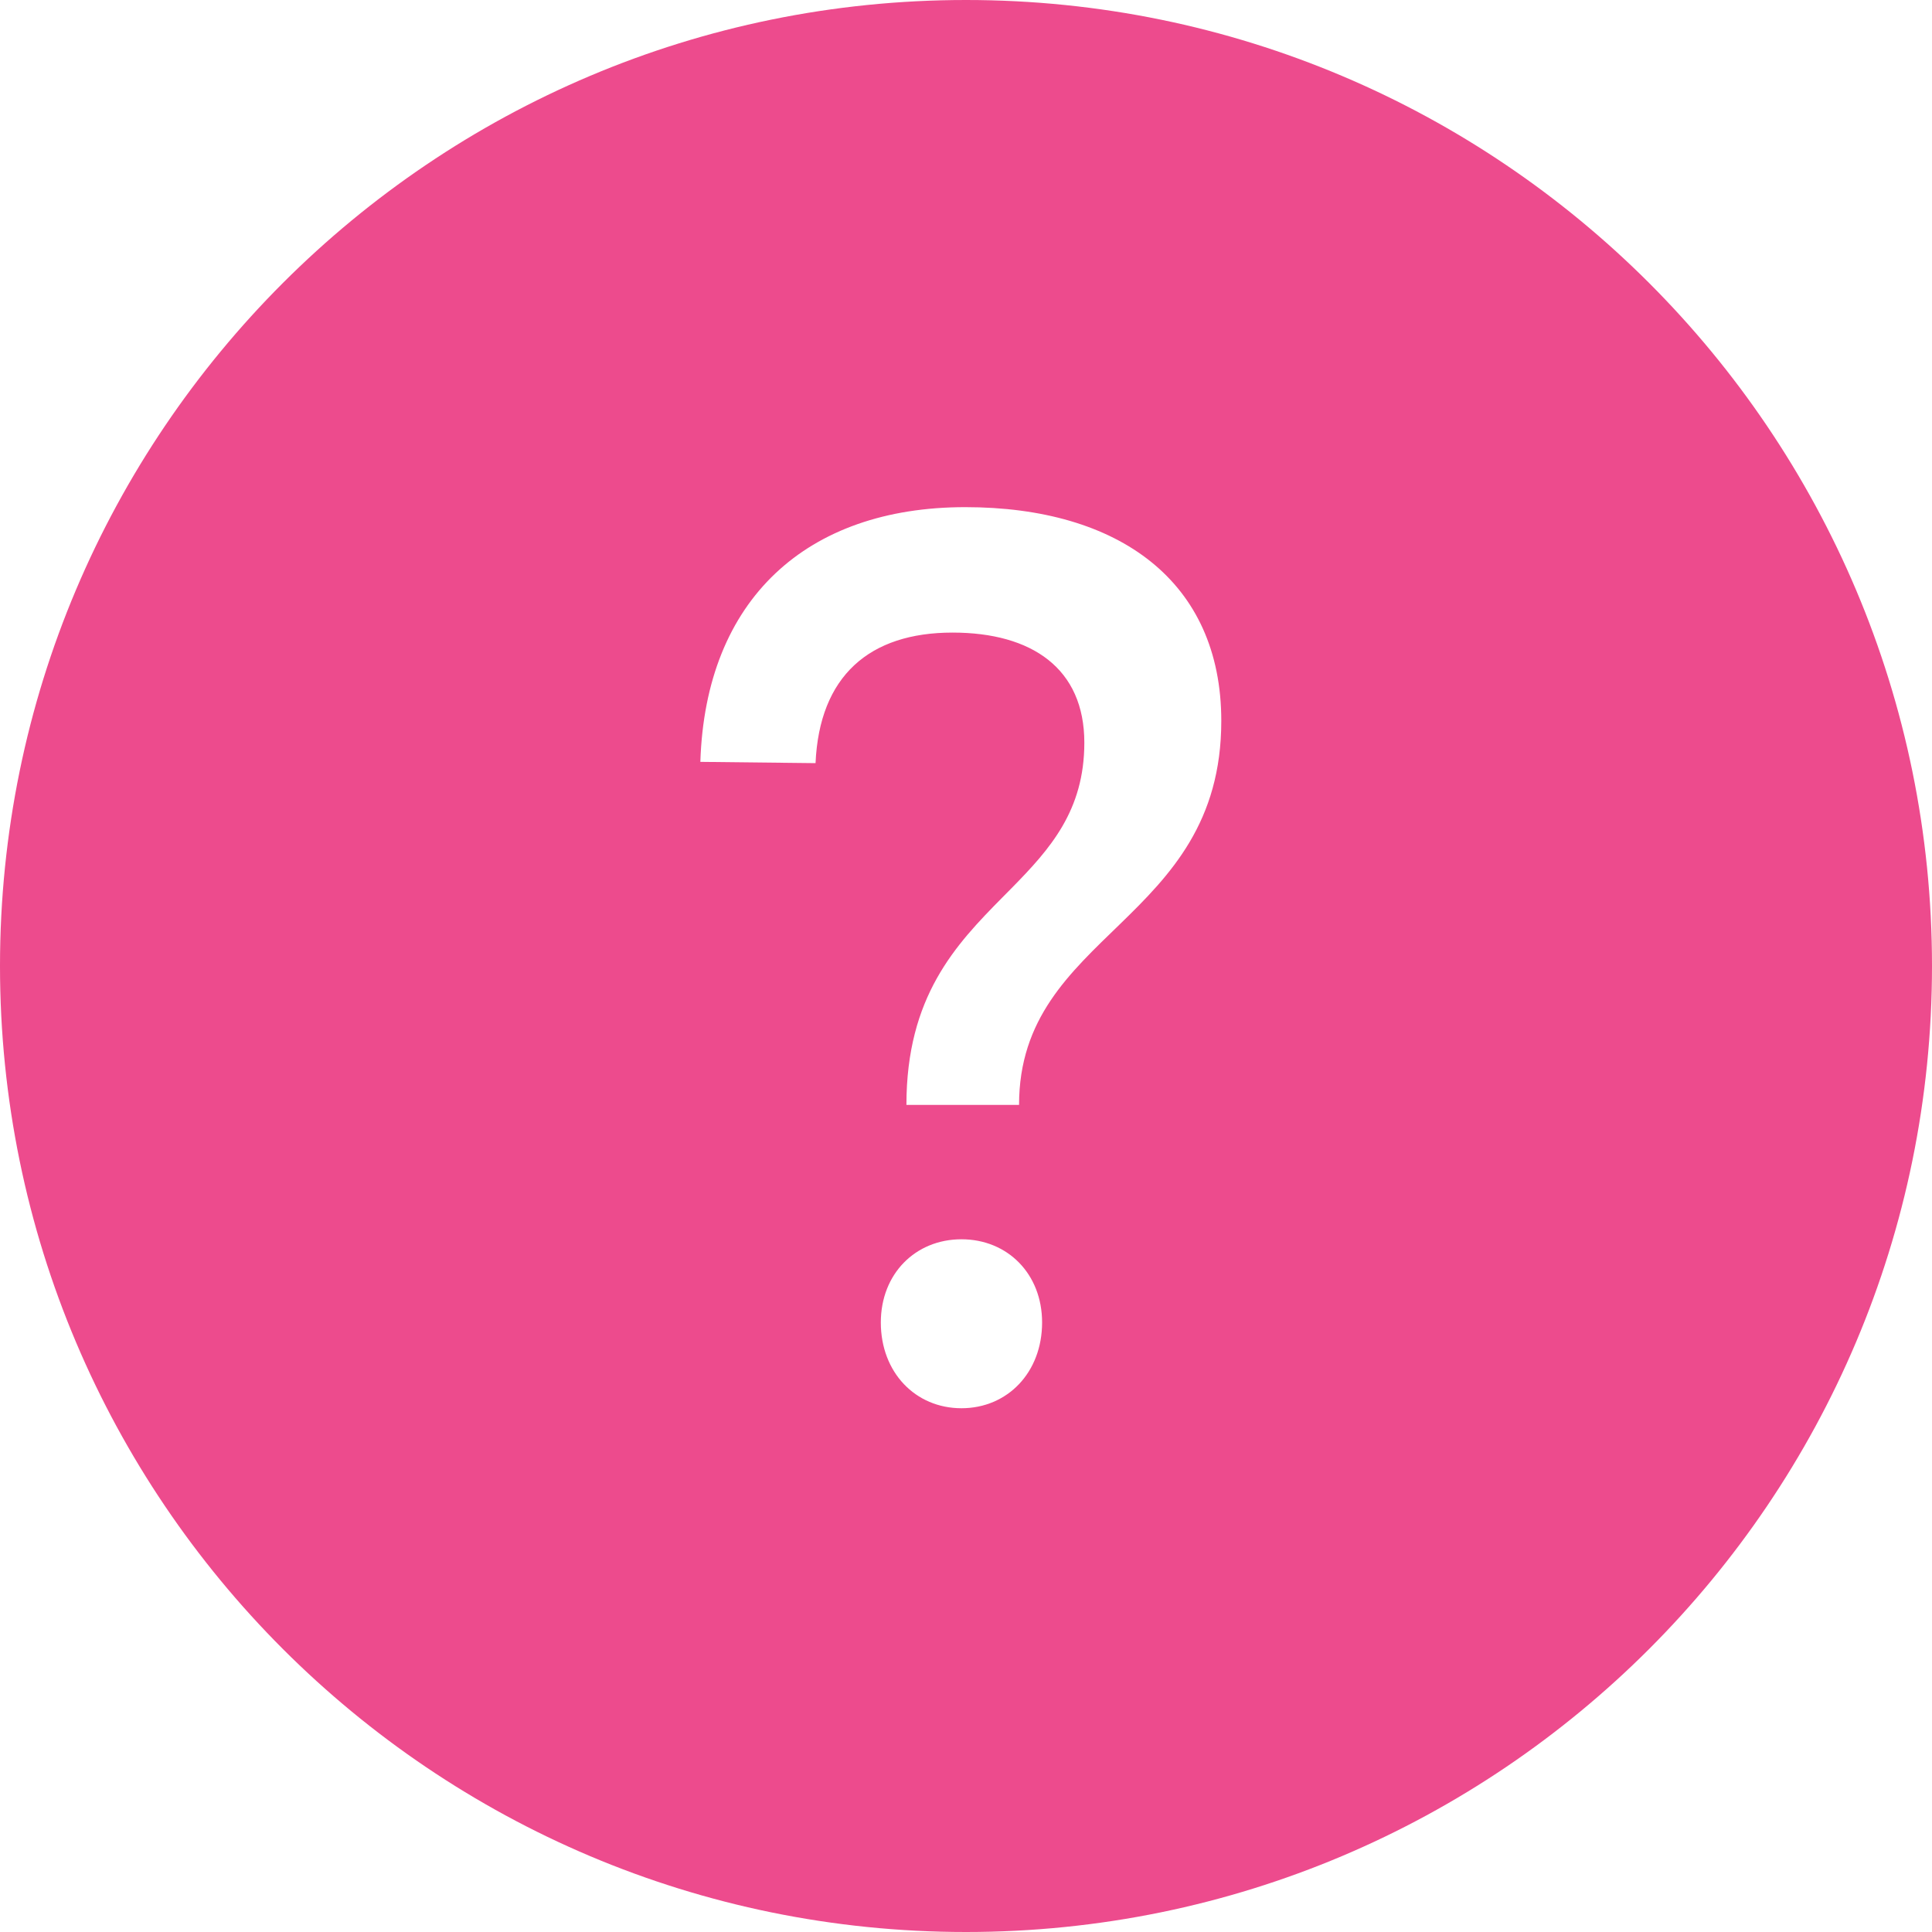
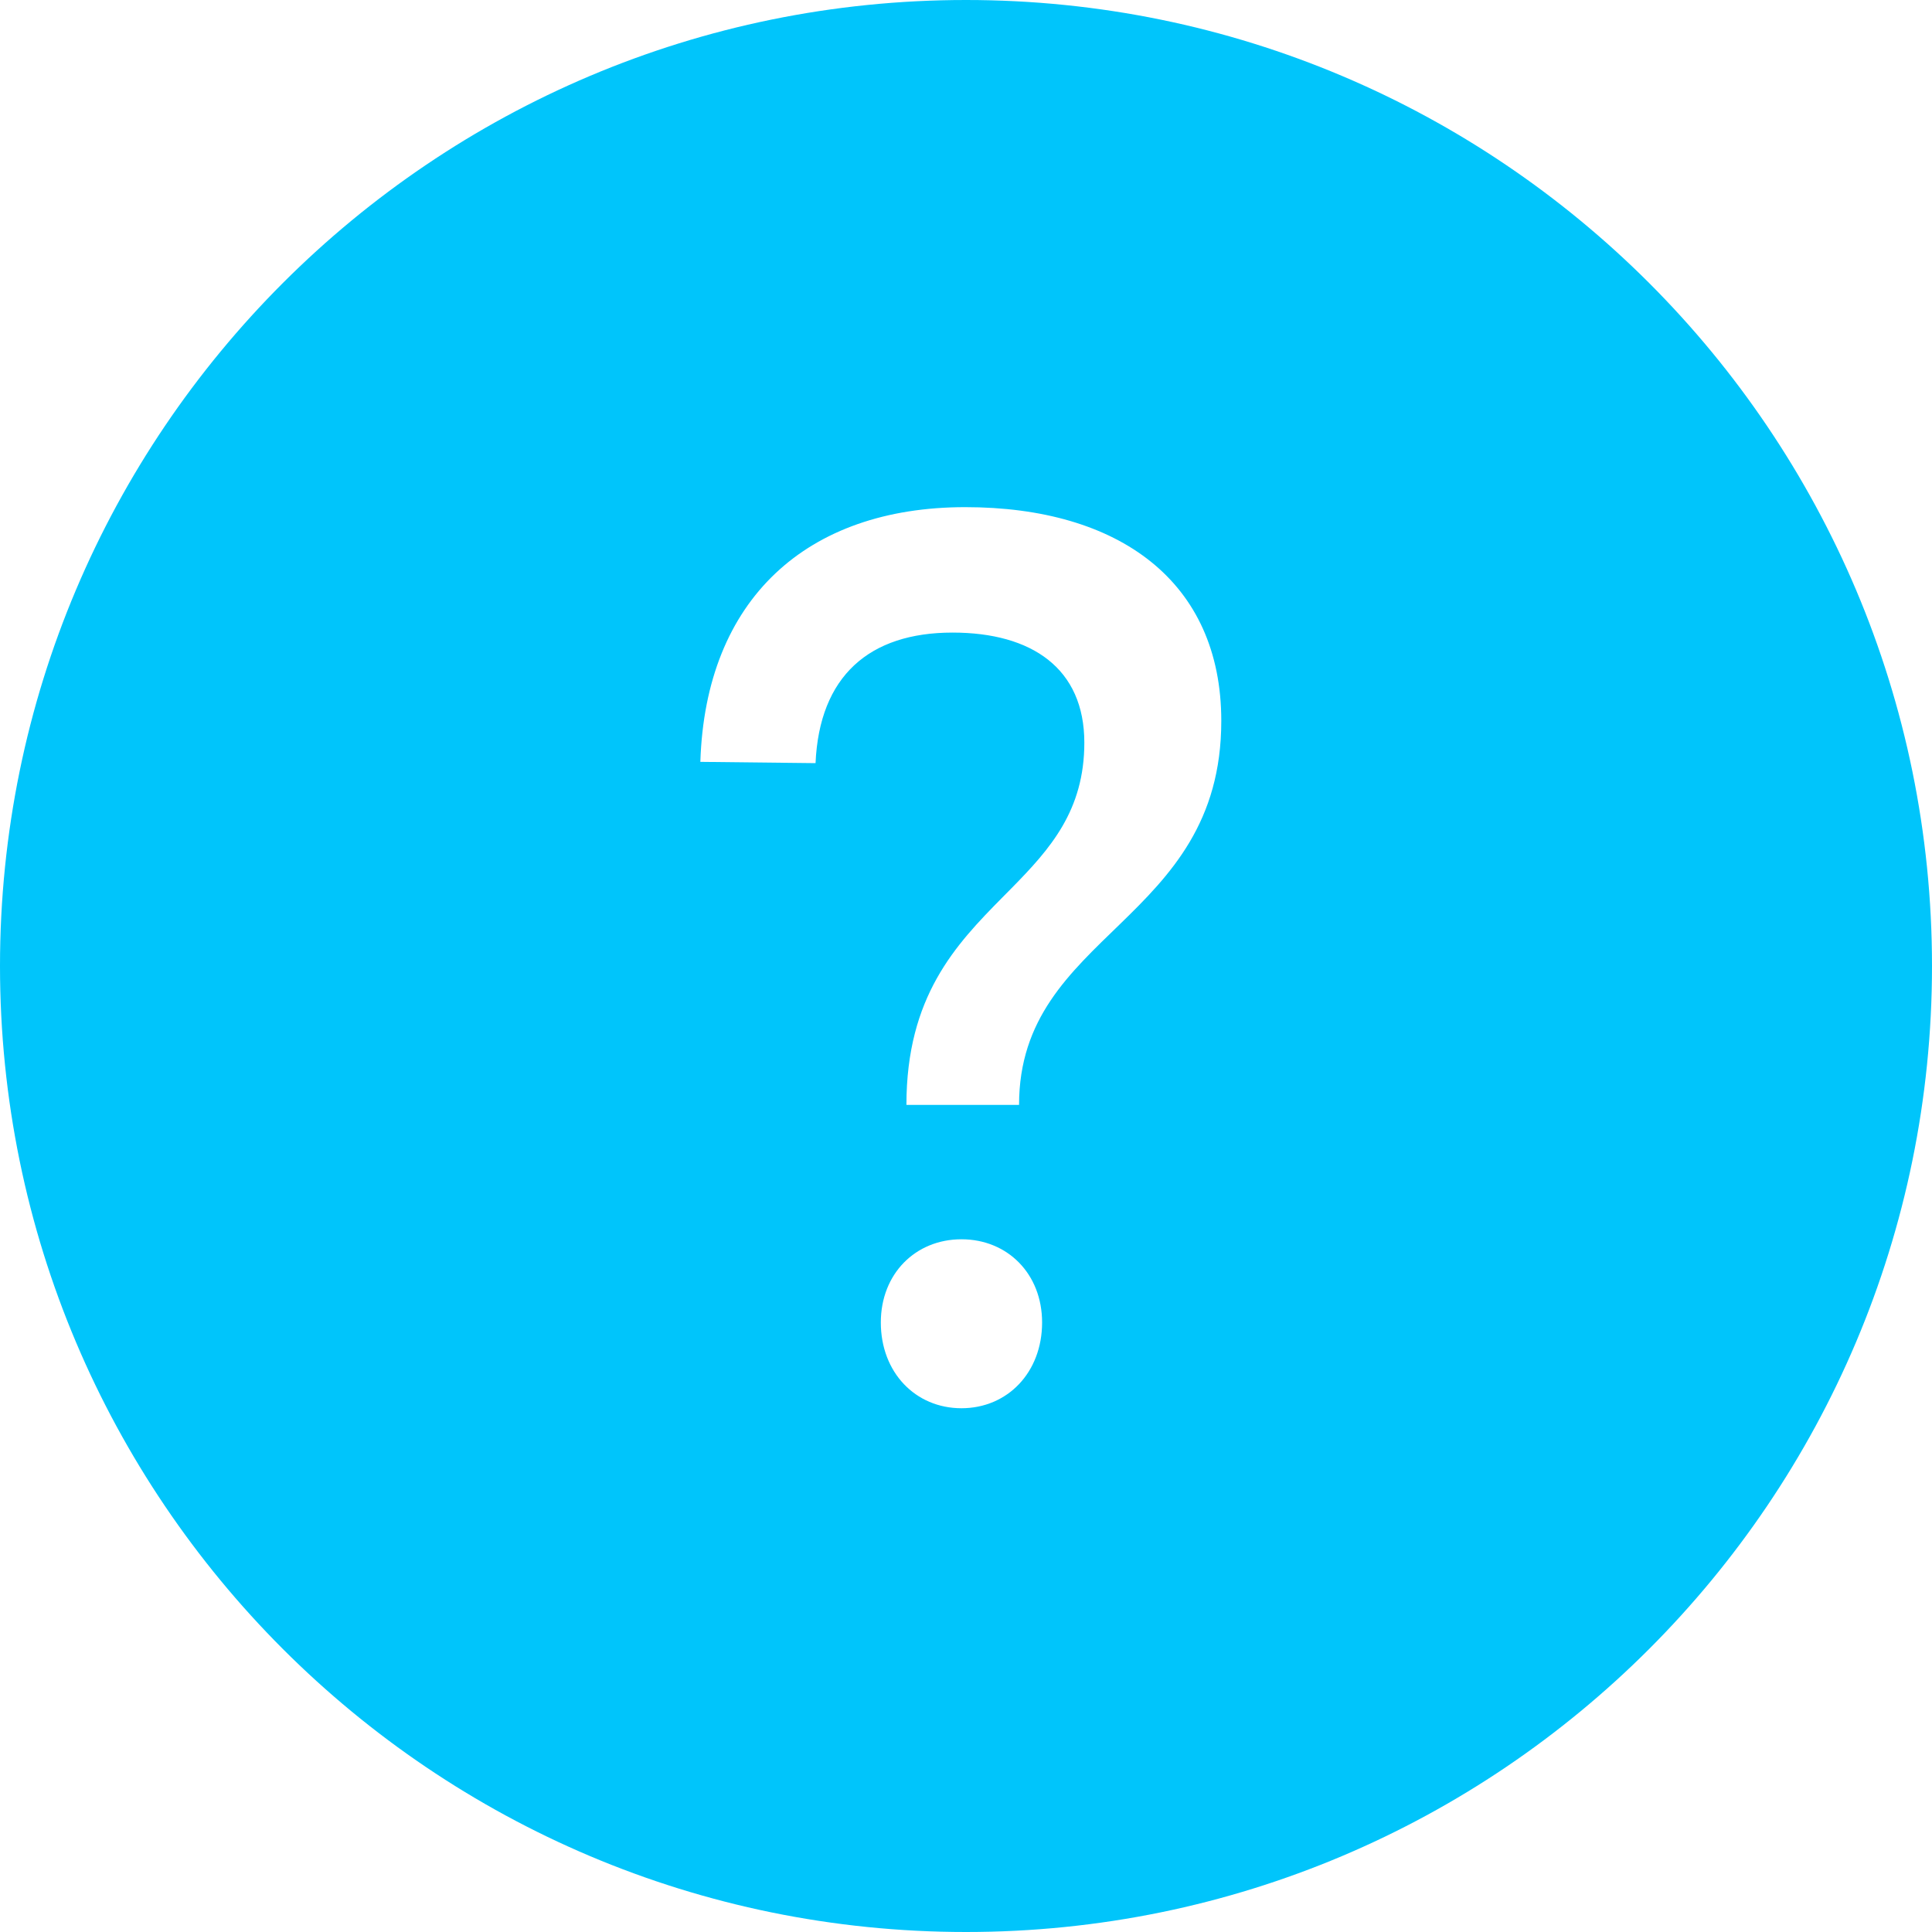
<svg xmlns="http://www.w3.org/2000/svg" width="80px" height="80px" viewBox="0 0 80 80" version="1.1">
  <defs>
    <linearGradient x1="50%" y1="1.008%" x2="50%" y2="100%" id="linearGradient-1">
-       <stop stop-color="#ed4b8d" offset="0%" />
-       <stop stop-color="#ed4b8d" offset="100%" />
+       <stop stop-color="#00c5fb" offset="0%" />
+       <stop stop-color="#00c5fb" offset="100%" />
    </linearGradient>
  </defs>
  <g id="🖥-Wireframe-V3" stroke="none" stroke-width="1" fill="none" fill-rule="evenodd">
    <g id="00-04-404" transform="translate(-560, -253)" fill="url(#linearGradient-1)">
      <g id="404" transform="translate(496, 173)">
        <path d="M104,80 C126.091,80 144,97.909 144,120 C144,142.091 126.091,160 104,160 C81.909,160 64,142.091 64,120 C64,97.909 81.909,80 104,80 Z M103.812,131.316 C101.904,131.316 100.473,132.747 100.473,134.761 C100.473,136.828 101.904,138.312 103.812,138.312 C105.72,138.312 107.151,136.828 107.151,134.761 C107.151,132.747 105.72,131.316 103.812,131.316 Z M103.971,101 C97.399,101 93.212,104.816 93,111.547 L97.77,111.6 C97.929,107.996 99.996,106.194 103.441,106.194 C106.727,106.194 108.9,107.678 108.9,110.752 C108.9,113.565 107.483,115.154 105.892,116.772 L105.507,117.161 C103.574,119.118 101.533,121.26 101.533,125.751 L106.197,125.751 C106.197,118.596 114.571,118.225 114.571,109.851 C114.571,104.074 110.331,101 103.971,101 Z" id="404-sign" />
      </g>
    </g>
  </g>
</svg>
